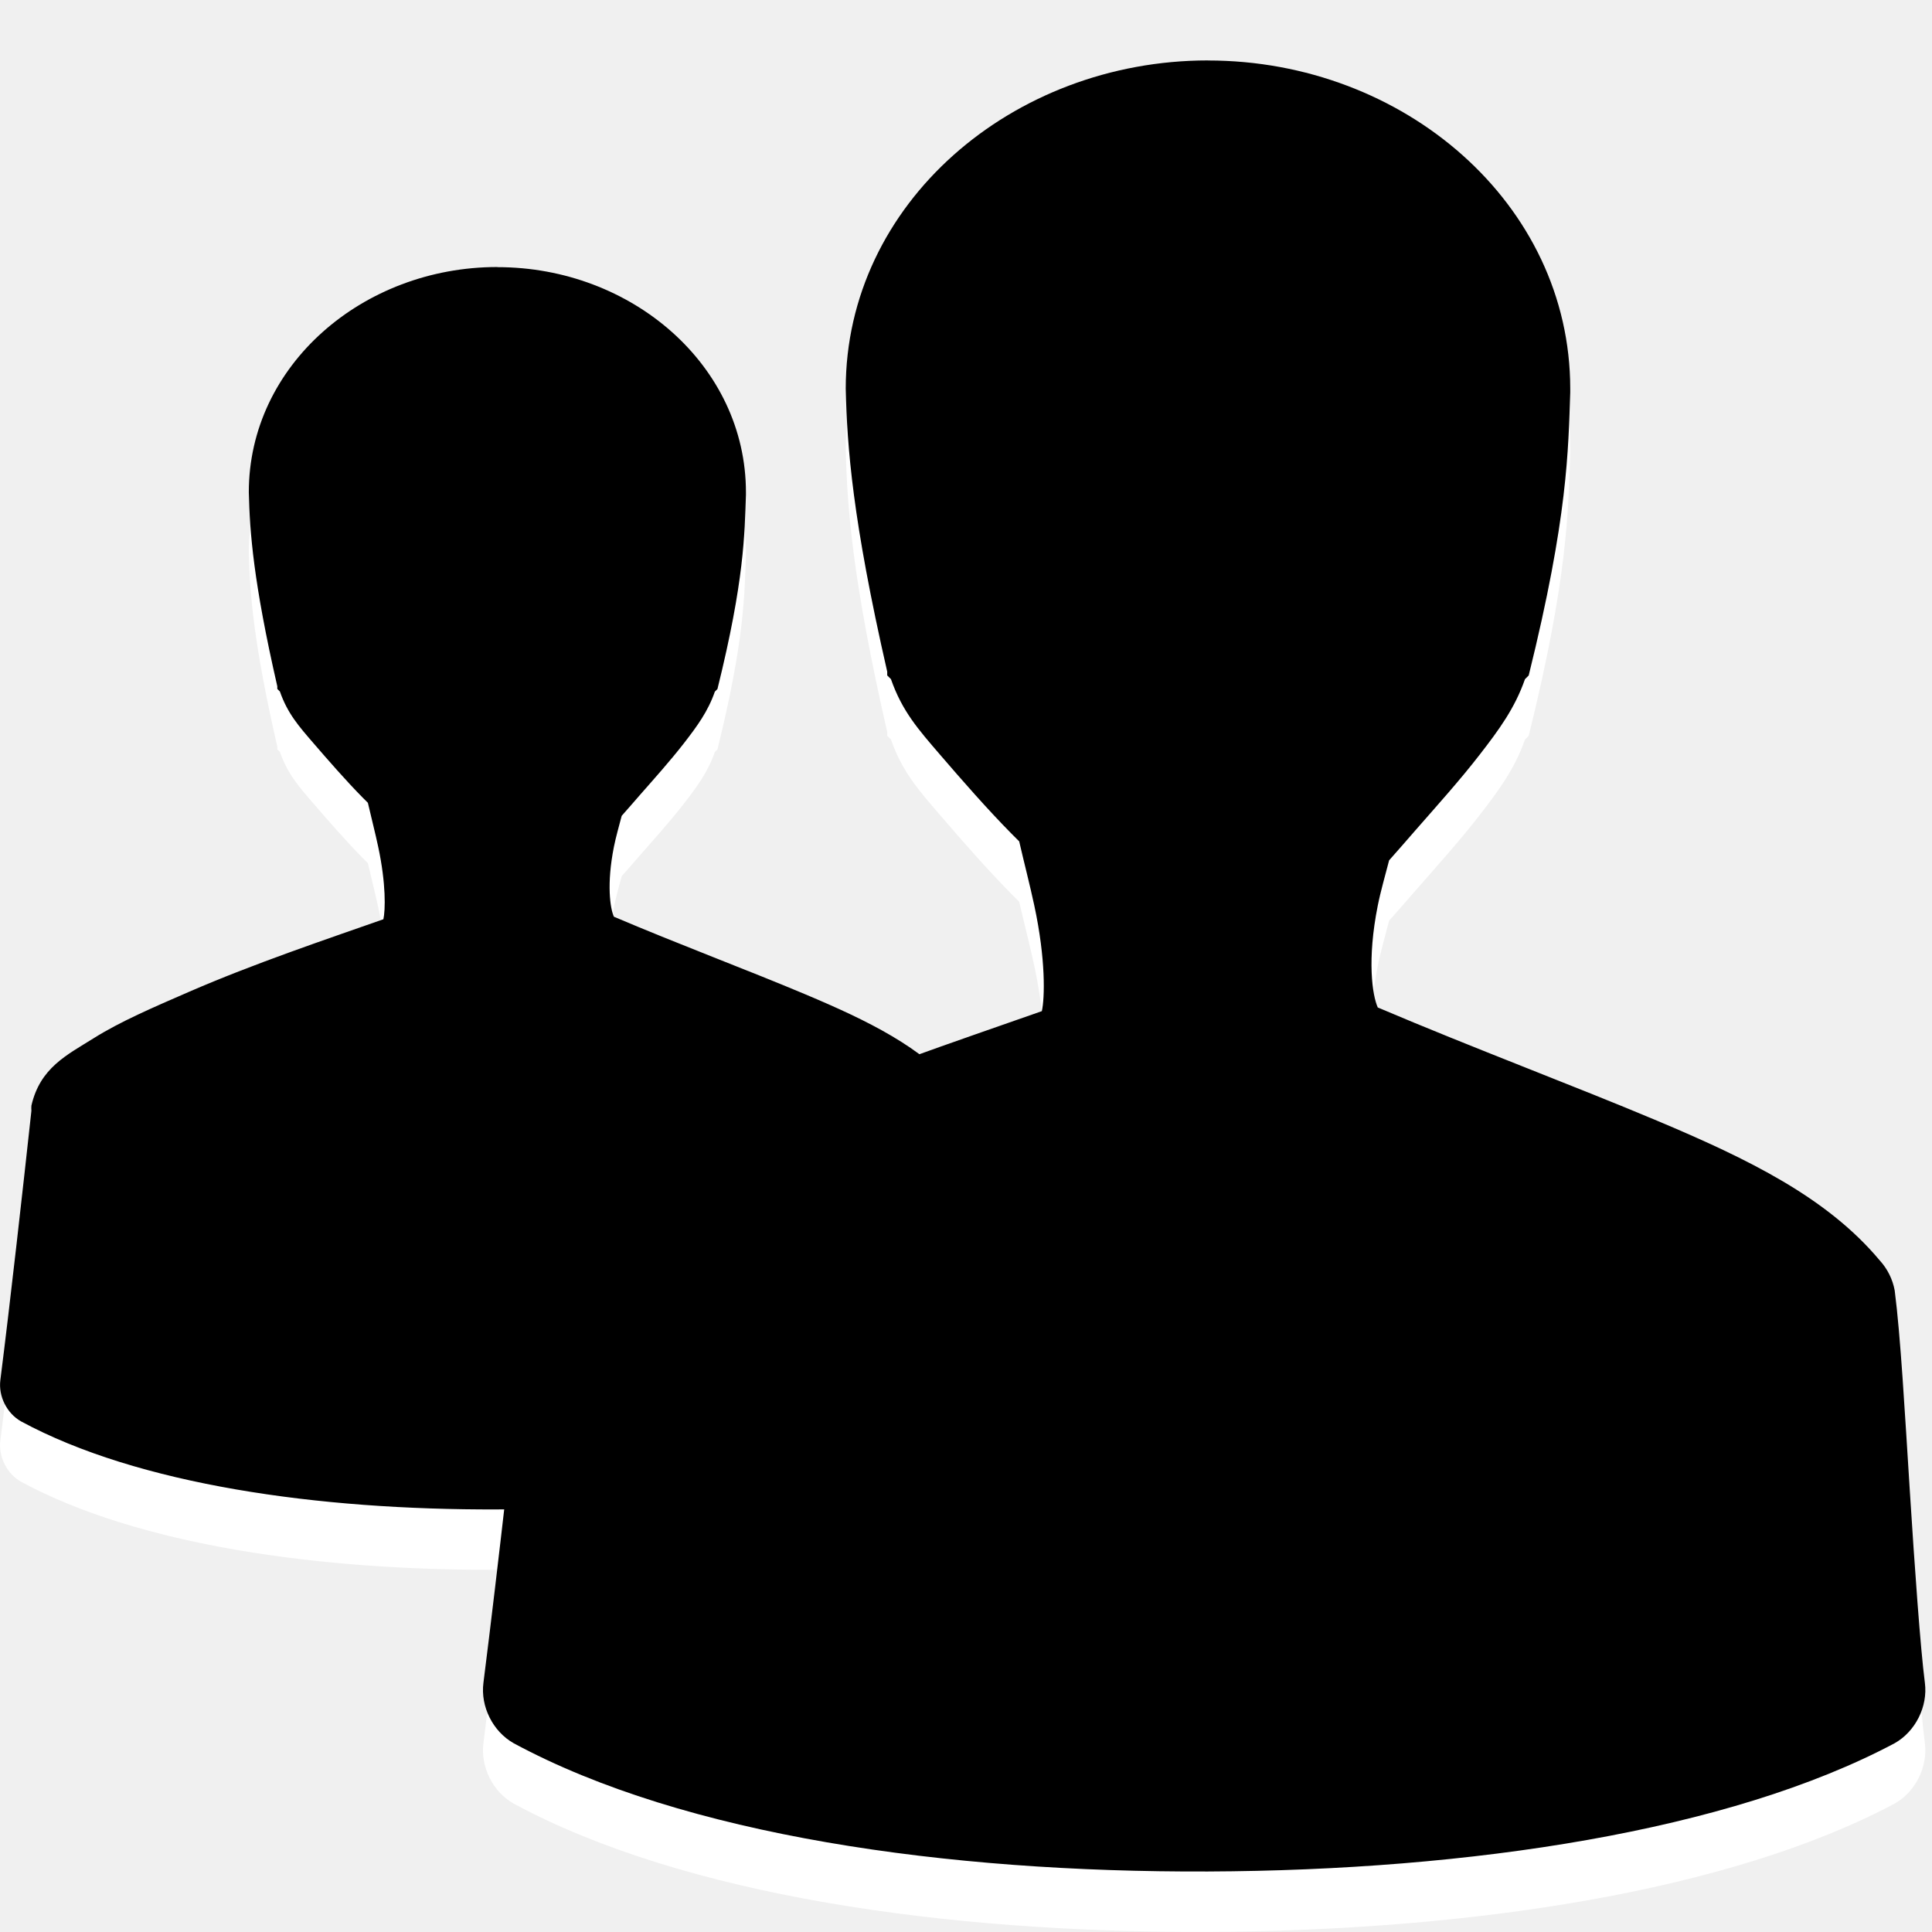
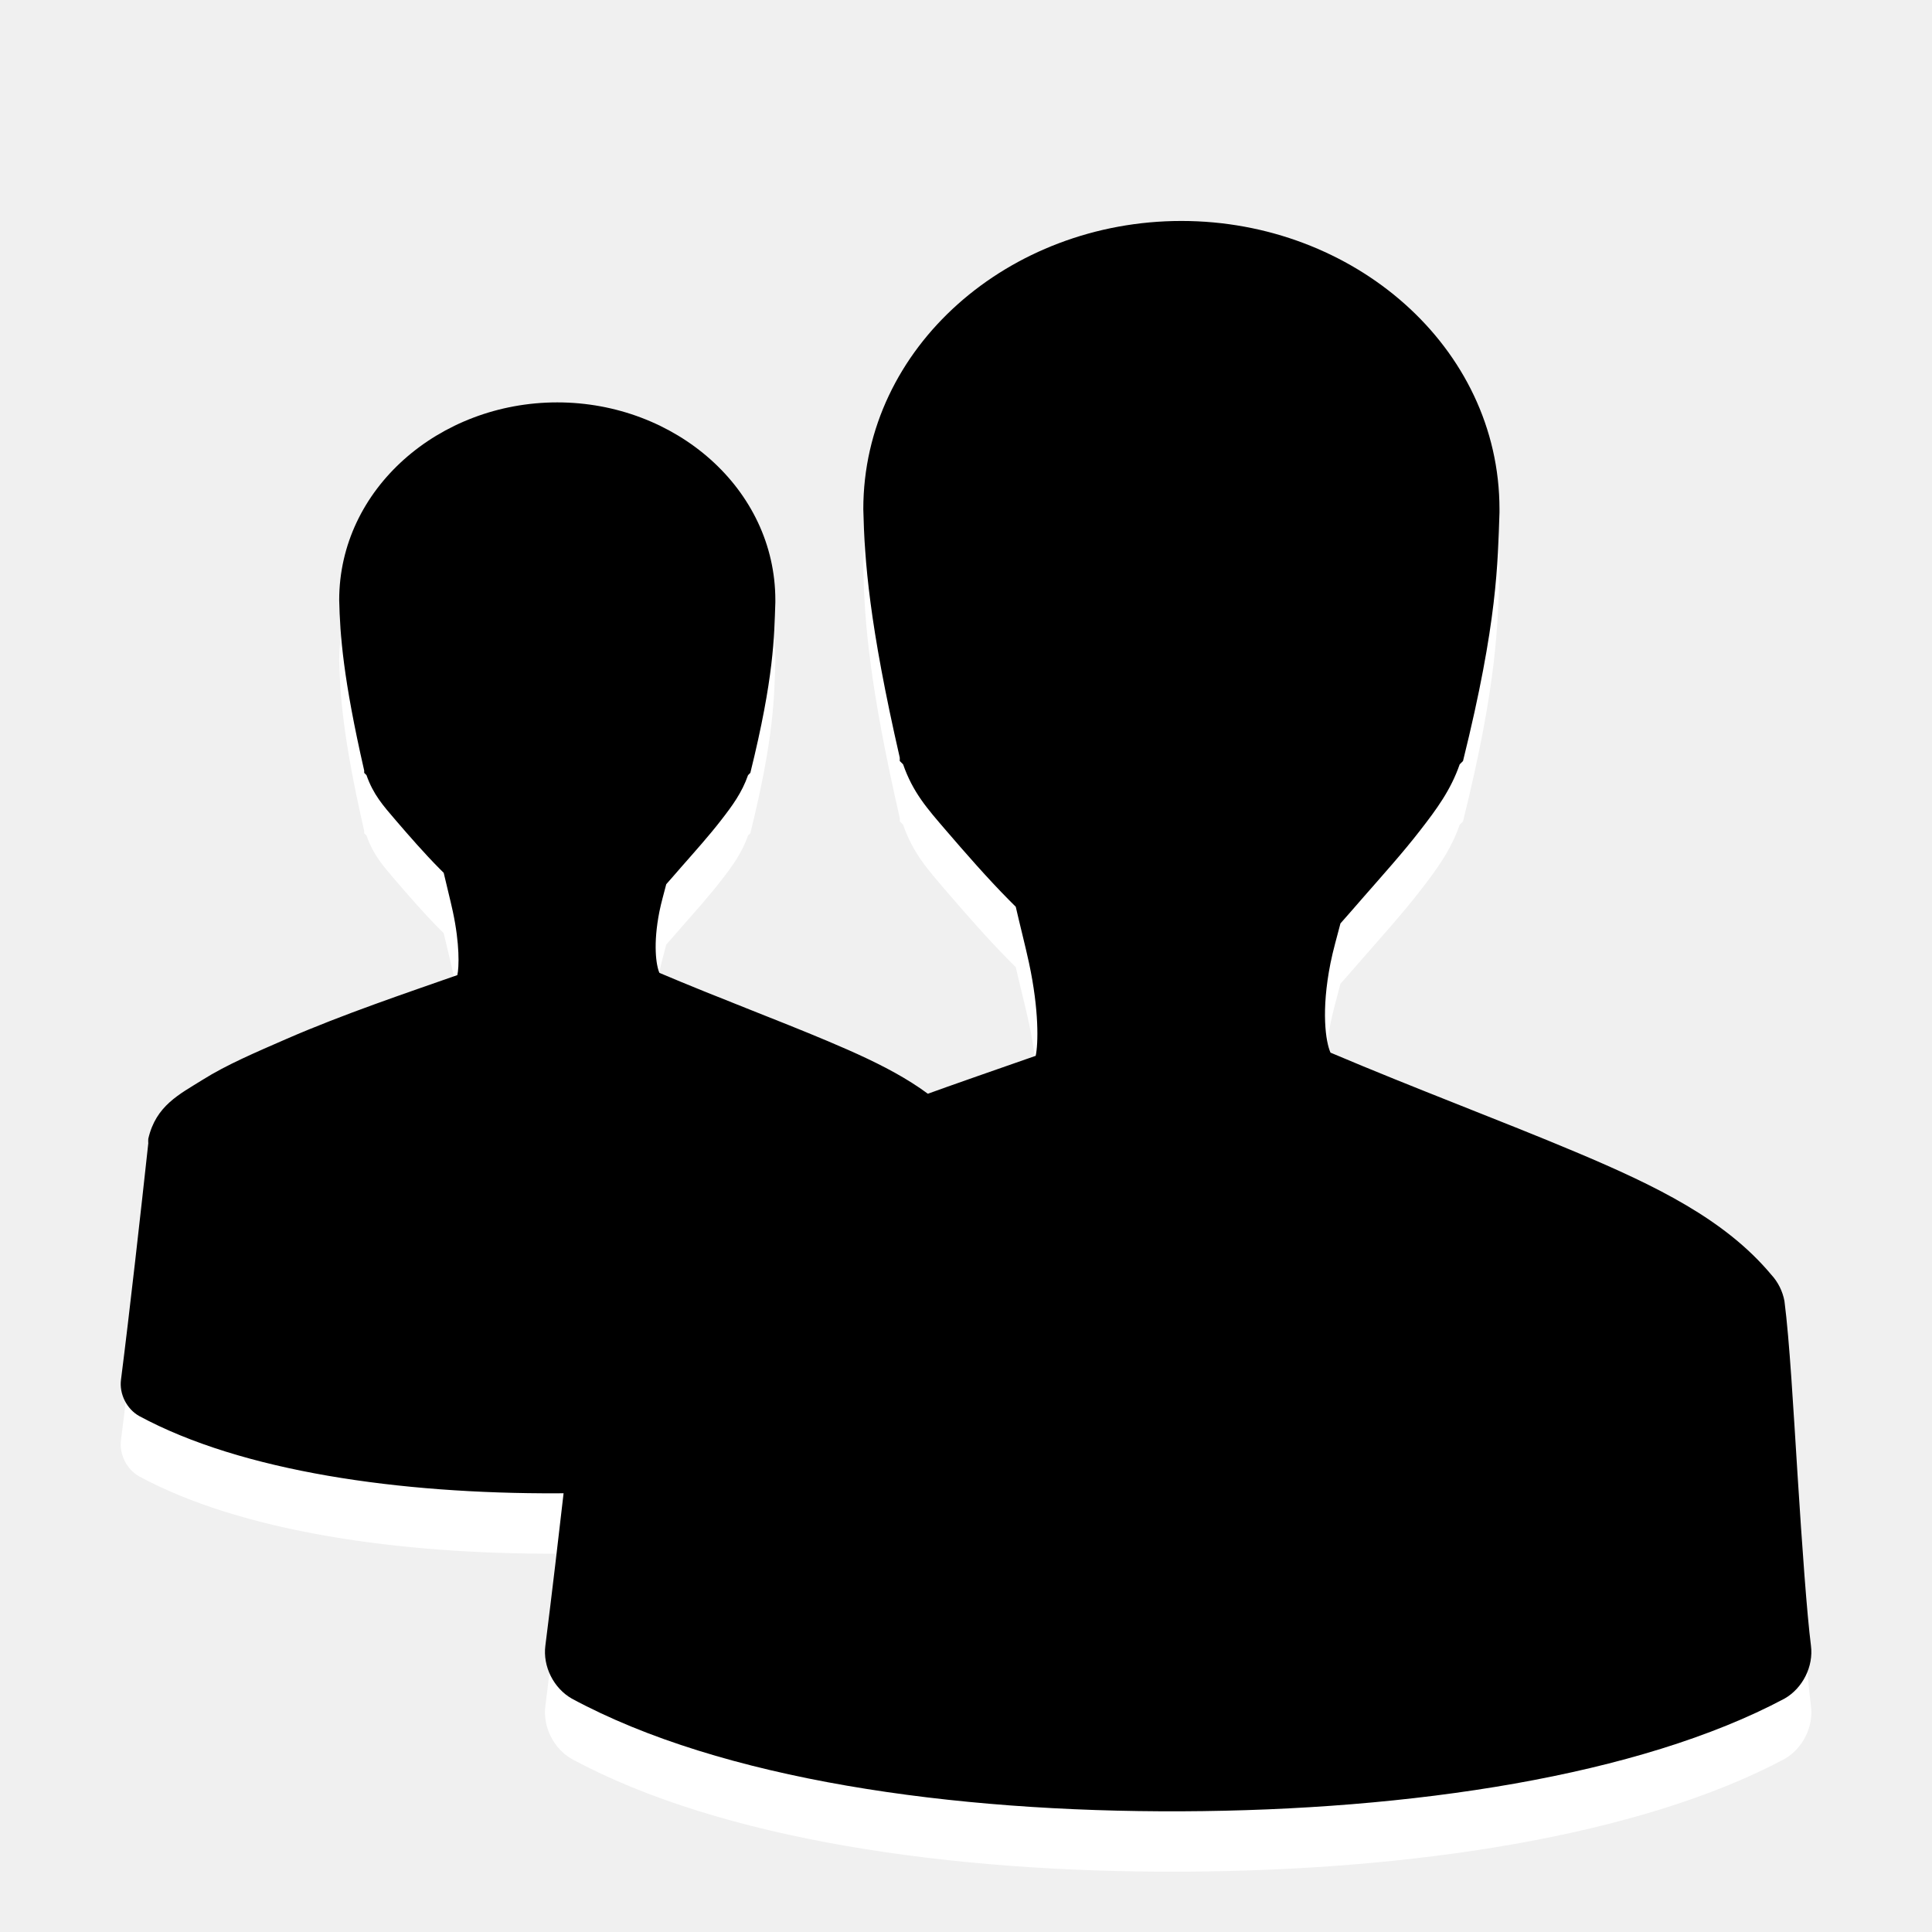
<svg xmlns="http://www.w3.org/2000/svg" width="32" height="32" id="svg3301" version="1.1">
  <defs id="defs3303" />
  <g id="layer1" transform="translate(-359.0549,-515.8622)">
-     <path id="path2880-5-3-9-2" style="font-size:medium;font-style:normal;font-variant:normal;font-weight:normal;font-stretch:normal;text-indent:0;text-align:start;text-decoration:none;line-height:normal;letter-spacing:normal;word-spacing:normal;text-transform:none;direction:ltr;block-progression:tb;writing-mode:lr-tb;text-anchor:start;baseline-shift:baseline;color:#000000;fill:#ffffff;fill-opacity:1;fill-rule:nonzero;stroke:none;stroke-width:1;marker:none;visibility:visible;display:inline;overflow:visible;enable-background:accumulate;font-family:Sans;-inkscape-font-specification:Sans" d="m 367.291,521.285 c -2.226,0 -4.115,1.628 -4.115,3.73 0.016,0.664 0.075,1.483 0.472,3.215 l 0,0.043 0.043,0.043 c 0.127,0.364 0.312,0.573 0.557,0.857 0.245,0.284 0.537,0.619 0.814,0.9 0.033,0.033 0.054,0.053 0.086,0.086 0.055,0.24 0.122,0.497 0.171,0.729 0.132,0.615 0.119,1.051 0.086,1.2 -0.957,0.336 -2.147,0.736 -3.215,1.2 -0.6,0.261 -1.142,0.493 -1.586,0.772 -0.444,0.278 -0.885,0.488 -1.029,1.115 -0.002,0.029 -0.002,0.057 0,0.086 -0.14,1.287 -0.352,3.181 -0.514,4.458 -0.035,0.269 0.107,0.553 0.343,0.686 1.939,1.048 4.918,1.469 7.888,1.458 2.97,-0.012 5.925,-0.458 7.802,-1.458 0.236,-0.133 0.378,-0.417 0.343,-0.686 -0.052,-0.399 -0.115,-1.3 -0.171,-2.186 -0.056,-0.886 -0.105,-1.758 -0.171,-2.272 -0.023,-0.127 -0.084,-0.248 -0.171,-0.343 -0.596,-0.712 -1.487,-1.147 -2.529,-1.586 -0.951,-0.401 -2.066,-0.816 -3.172,-1.286 -0.062,-0.138 -0.123,-0.539 0,-1.157 0.033,-0.166 0.085,-0.344 0.129,-0.514 0.104,-0.116 0.185,-0.212 0.3,-0.343 0.246,-0.28 0.509,-0.574 0.729,-0.857 0.219,-0.283 0.399,-0.526 0.514,-0.857 l 0.043,-0.043 c 0.448,-1.808 0.448,-2.563 0.472,-3.215 l 0,-0.043 c 0,-2.101 -1.889,-3.73 -4.115,-3.73 z m 11.772,-3.422 c -3.246,0 -6,2.374 -6,5.437 0.023,0.968 0.11,2.162 0.687,4.687 l 0,0.062 0.062,0.062 c 0.185,0.531 0.455,0.835 0.812,1.25 0.357,0.415 0.783,0.903 1.187,1.312 0.048,0.048 0.078,0.078 0.125,0.125 0.08,0.349 0.178,0.725 0.25,1.062 0.193,0.897 0.173,1.533 0.125,1.75 -1.395,0.49 -3.13,1.073 -4.687,1.75 -0.874,0.38 -1.665,0.719 -2.312,1.125 -0.647,0.406 -1.291,0.712 -1.5,1.625 -0.003,0.042 -0.003,0.083 0,0.125 -0.204,1.877 -0.514,4.637 -0.75,6.5 -0.051,0.392 0.156,0.806 0.5,1 2.827,1.527 7.17,2.142 11.5,2.125 4.329,-0.017 8.638,-0.668 11.375,-2.125 0.344,-0.194 0.551,-0.608 0.5,-1 -0.075,-0.582 -0.168,-1.895 -0.25,-3.187 -0.082,-1.292 -0.153,-2.563 -0.25,-3.312 -0.034,-0.186 -0.122,-0.361 -0.25,-0.5 -0.869,-1.038 -2.168,-1.673 -3.687,-2.312 -1.387,-0.584 -3.013,-1.19 -4.625,-1.875 -0.09,-0.201 -0.18,-0.786 0,-1.687 0.048,-0.242 0.124,-0.501 0.188,-0.75 0.152,-0.17 0.27,-0.308 0.438,-0.5 0.358,-0.409 0.743,-0.837 1.062,-1.25 0.32,-0.413 0.581,-0.767 0.75,-1.25 l 0.062,-0.062 c 0.653,-2.637 0.654,-3.737 0.688,-4.687 l 0,-0.062 c 0,-3.064 -2.754,-5.437 -6,-5.437 z" />
-     <path d="m 367.291,520.285 c -2.226,0 -4.115,1.628 -4.115,3.73 0.016,0.664 0.075,1.483 0.472,3.215 l 0,0.043 0.043,0.043 c 0.127,0.364 0.312,0.573 0.557,0.857 0.245,0.284 0.537,0.619 0.814,0.9 0.033,0.033 0.054,0.053 0.086,0.086 0.055,0.24 0.122,0.497 0.171,0.729 0.132,0.615 0.119,1.051 0.086,1.2 -0.957,0.336 -2.147,0.736 -3.215,1.2 -0.6,0.261 -1.142,0.493 -1.586,0.772 -0.444,0.278 -0.885,0.488 -1.029,1.115 -0.002,0.029 -0.002,0.057 0,0.086 -0.14,1.287 -0.352,3.181 -0.514,4.458 -0.035,0.269 0.107,0.553 0.343,0.686 1.939,1.048 4.918,1.469 7.888,1.458 2.97,-0.012 5.925,-0.458 7.802,-1.458 0.236,-0.133 0.378,-0.417 0.343,-0.686 -0.052,-0.399 -0.115,-1.3 -0.171,-2.186 -0.056,-0.886 -0.105,-1.758 -0.171,-2.272 -0.023,-0.127 -0.084,-0.248 -0.171,-0.343 -0.596,-0.712 -1.487,-1.147 -2.529,-1.586 -0.951,-0.401 -2.066,-0.816 -3.172,-1.286 -0.062,-0.138 -0.123,-0.539 0,-1.157 0.033,-0.166 0.085,-0.344 0.129,-0.514 0.104,-0.116 0.185,-0.212 0.3,-0.343 0.246,-0.28 0.509,-0.574 0.729,-0.857 0.219,-0.283 0.399,-0.526 0.514,-0.857 l 0.043,-0.043 c 0.448,-1.808 0.448,-2.563 0.472,-3.215 l 0,-0.043 c 0,-2.101 -1.889,-3.73 -4.115,-3.73 z m 11.772,-3.422 c -3.246,0 -6,2.374 -6,5.437 0.023,0.968 0.11,2.162 0.687,4.687 l 0,0.062 0.062,0.062 c 0.185,0.531 0.455,0.835 0.812,1.25 0.357,0.415 0.783,0.903 1.187,1.312 0.048,0.048 0.078,0.078 0.125,0.125 0.08,0.349 0.178,0.725 0.25,1.062 0.193,0.897 0.173,1.533 0.125,1.75 -1.395,0.49 -3.13,1.073 -4.687,1.75 -0.874,0.38 -1.665,0.719 -2.312,1.125 -0.647,0.406 -1.291,0.712 -1.5,1.625 -0.003,0.042 -0.003,0.083 0,0.125 -0.204,1.877 -0.514,4.637 -0.75,6.5 -0.051,0.392 0.156,0.806 0.5,1 2.827,1.527 7.17,2.142 11.5,2.125 4.329,-0.017 8.638,-0.668 11.375,-2.125 0.344,-0.194 0.551,-0.608 0.5,-1 -0.075,-0.582 -0.168,-1.895 -0.25,-3.187 -0.082,-1.292 -0.153,-2.563 -0.25,-3.312 -0.034,-0.186 -0.122,-0.361 -0.25,-0.5 -0.869,-1.038 -2.168,-1.673 -3.687,-2.312 -1.387,-0.584 -3.013,-1.19 -4.625,-1.875 -0.09,-0.201 -0.18,-0.786 0,-1.687 0.048,-0.242 0.124,-0.501 0.188,-0.75 0.152,-0.17 0.27,-0.308 0.438,-0.5 0.358,-0.409 0.743,-0.837 1.062,-1.25 0.32,-0.413 0.581,-0.767 0.75,-1.25 l 0.062,-0.062 c 0.653,-2.637 0.654,-3.737 0.688,-4.687 l 0,-0.062 c 0,-3.064 -2.754,-5.437 -6,-5.437 z" style="font-size:medium;font-style:normal;font-variant:normal;font-weight:normal;font-stretch:normal;text-indent:0;text-align:start;text-decoration:none;line-height:normal;letter-spacing:normal;word-spacing:normal;text-transform:none;direction:ltr;block-progression:tb;writing-mode:lr-tb;text-anchor:start;baseline-shift:baseline;color:#000000;fill:#000000;fill-opacity:1;fill-rule:nonzero;stroke:none;stroke-width:1;marker:none;visibility:visible;display:inline;overflow:visible;enable-background:accumulate;font-family:Sans;-inkscape-font-specification:Sans" id="path3763" />
+     <path id="path2995" style="font-size:medium;font-style:normal;font-variant:normal;font-weight:normal;font-stretch:normal;text-indent:0;text-align:start;text-decoration:none;line-height:normal;letter-spacing:normal;word-spacing:normal;text-transform:none;direction:ltr;block-progression:tb;writing-mode:lr-tb;text-anchor:start;baseline-shift:baseline;color:#000000;fill:#ffffff;fill-opacity:1;fill-rule:nonzero;stroke:none;stroke-width:1;marker:none;visibility:visible;display:inline;overflow:visible;enable-background:accumulate;font-family:Sans;-inkscape-font-specification:Sans" d="m 368.286,523.527 c -1.955,0 -3.613,1.43 -3.613,3.275 0.014,0.583 0.066,1.302 0.414,2.823 l 0,0.038 0.038,0.038 c 0.112,0.32 0.274,0.503 0.489,0.753 0.215,0.25 0.471,0.544 0.715,0.79 0.029,0.029 0.047,0.047 0.075,0.075 0.048,0.21 0.107,0.437 0.151,0.64 0.116,0.54 0.104,0.923 0.075,1.054 -0.84,0.295 -1.885,0.646 -2.823,1.054 -0.526,0.229 -1.003,0.433 -1.393,0.678 -0.39,0.244 -0.777,0.429 -0.903,0.979 -0.002,0.025 -0.002,0.05 0,0.075 -0.123,1.13 -0.309,2.793 -0.452,3.915 -0.031,0.236 0.094,0.485 0.301,0.602 1.703,0.92 4.318,1.29 6.925,1.28 2.607,-0.01 5.202,-0.402 6.85,-1.28 0.207,-0.117 0.332,-0.366 0.301,-0.602 -0.045,-0.351 -0.101,-1.142 -0.151,-1.92 -0.049,-0.778 -0.092,-1.544 -0.151,-1.995 -0.02,-0.112 -0.073,-0.218 -0.151,-0.301 -0.524,-0.625 -1.306,-1.007 -2.221,-1.393 -0.835,-0.352 -1.814,-0.717 -2.785,-1.129 -0.054,-0.121 -0.108,-0.473 0,-1.016 0.029,-0.146 0.075,-0.302 0.113,-0.452 0.091,-0.102 0.162,-0.186 0.263,-0.301 0.216,-0.246 0.447,-0.504 0.64,-0.753 0.193,-0.248 0.35,-0.462 0.452,-0.753 l 0.038,-0.038 c 0.393,-1.588 0.394,-2.25 0.414,-2.823 l 0,-0.038 c 0,-1.845 -1.658,-3.275 -3.613,-3.275 z m 10.336,-3.005 c -2.85,0 -5.268,2.084 -5.268,4.774 0.02,0.85 0.096,1.899 0.604,4.116 l 0,0.055 0.055,0.055 c 0.163,0.467 0.4,0.733 0.713,1.097 0.313,0.364 0.687,0.793 1.043,1.152 0.042,0.042 0.069,0.069 0.11,0.11 0.07,0.307 0.156,0.637 0.22,0.933 0.169,0.788 0.152,1.346 0.11,1.536 -1.225,0.43 -2.748,0.942 -4.116,1.537 -0.768,0.334 -1.462,0.632 -2.03,0.988 -0.568,0.356 -1.133,0.625 -1.317,1.427 -0.003,0.036 -0.003,0.073 0,0.11 -0.179,1.648 -0.451,4.071 -0.658,5.707 -0.045,0.344 0.137,0.707 0.439,0.878 2.482,1.341 6.296,1.881 10.097,1.866 3.801,-0.015 7.584,-0.586 9.987,-1.866 0.302,-0.171 0.484,-0.534 0.439,-0.878 -0.066,-0.511 -0.148,-1.664 -0.22,-2.799 -0.072,-1.134 -0.134,-2.25 -0.219,-2.908 -0.03,-0.163 -0.107,-0.317 -0.22,-0.439 -0.763,-0.912 -1.904,-1.469 -3.238,-2.03 -1.218,-0.513 -2.645,-1.045 -4.061,-1.646 -0.079,-0.176 -0.158,-0.69 0,-1.482 0.042,-0.213 0.109,-0.44 0.165,-0.658 0.133,-0.149 0.237,-0.271 0.384,-0.439 0.314,-0.359 0.652,-0.735 0.933,-1.098 0.281,-0.362 0.51,-0.673 0.658,-1.098 l 0.055,-0.055 c 0.574,-2.315 0.574,-3.281 0.604,-4.116 l 0,-0.055 c 0,-2.69 -2.418,-4.774 -5.268,-4.774 z" />
+     <path d="m 368.286,522.527 c -1.955,0 -3.613,1.43 -3.613,3.275 0.014,0.583 0.066,1.302 0.414,2.823 l 0,0.038 0.038,0.038 c 0.112,0.32 0.274,0.503 0.489,0.753 0.215,0.25 0.471,0.544 0.715,0.79 0.029,0.029 0.047,0.047 0.075,0.075 0.048,0.21 0.107,0.437 0.151,0.64 0.116,0.54 0.104,0.923 0.075,1.054 -0.84,0.295 -1.885,0.646 -2.823,1.054 -0.526,0.229 -1.003,0.433 -1.393,0.678 -0.39,0.244 -0.777,0.429 -0.903,0.979 -0.002,0.025 -0.002,0.05 0,0.075 -0.123,1.13 -0.309,2.793 -0.452,3.915 -0.031,0.236 0.094,0.485 0.301,0.602 1.703,0.92 4.318,1.29 6.925,1.28 2.607,-0.01 5.202,-0.402 6.85,-1.28 0.207,-0.117 0.332,-0.366 0.301,-0.602 -0.045,-0.351 -0.101,-1.142 -0.151,-1.92 -0.049,-0.778 -0.092,-1.544 -0.151,-1.995 -0.02,-0.112 -0.073,-0.218 -0.151,-0.301 -0.524,-0.625 -1.306,-1.007 -2.221,-1.393 -0.835,-0.352 -1.814,-0.717 -2.785,-1.129 -0.054,-0.121 -0.108,-0.473 0,-1.016 0.029,-0.146 0.075,-0.302 0.113,-0.452 0.091,-0.102 0.162,-0.186 0.263,-0.301 0.216,-0.246 0.447,-0.504 0.64,-0.753 0.193,-0.248 0.35,-0.462 0.452,-0.753 l 0.038,-0.038 c 0.393,-1.588 0.394,-2.25 0.414,-2.823 l 0,-0.038 c 0,-1.845 -1.658,-3.275 -3.613,-3.275 z m 10.336,-3.005 c -2.85,0 -5.268,2.084 -5.268,4.774 0.02,0.85 0.096,1.899 0.604,4.116 l 0,0.055 0.055,0.055 c 0.163,0.467 0.4,0.733 0.713,1.097 0.313,0.364 0.687,0.793 1.043,1.152 0.042,0.042 0.069,0.069 0.11,0.11 0.07,0.307 0.156,0.637 0.22,0.933 0.169,0.788 0.152,1.346 0.11,1.536 -1.225,0.43 -2.748,0.942 -4.116,1.537 -0.768,0.334 -1.462,0.632 -2.03,0.988 -0.568,0.356 -1.133,0.625 -1.317,1.427 -0.003,0.036 -0.003,0.073 0,0.11 -0.179,1.648 -0.451,4.071 -0.658,5.707 -0.045,0.344 0.137,0.707 0.439,0.878 2.482,1.341 6.296,1.881 10.097,1.866 3.801,-0.015 7.584,-0.586 9.987,-1.866 0.302,-0.171 0.484,-0.534 0.439,-0.878 -0.066,-0.511 -0.148,-1.664 -0.22,-2.799 -0.072,-1.134 -0.134,-2.25 -0.219,-2.908 -0.03,-0.163 -0.107,-0.317 -0.22,-0.439 -0.763,-0.912 -1.904,-1.469 -3.238,-2.03 -1.218,-0.513 -2.645,-1.045 -4.061,-1.646 -0.079,-0.176 -0.158,-0.69 0,-1.482 0.042,-0.213 0.109,-0.44 0.165,-0.658 0.133,-0.149 0.237,-0.271 0.384,-0.439 0.314,-0.359 0.652,-0.735 0.933,-1.098 0.281,-0.362 0.51,-0.673 0.658,-1.098 l 0.055,-0.055 c 0.574,-2.315 0.574,-3.281 0.604,-4.116 l 0,-0.055 c 0,-2.69 -2.418,-4.774 -5.268,-4.774 z" style="font-size:medium;font-style:normal;font-variant:normal;font-weight:normal;font-stretch:normal;text-indent:0;text-align:start;text-decoration:none;line-height:normal;letter-spacing:normal;word-spacing:normal;text-transform:none;direction:ltr;block-progression:tb;writing-mode:lr-tb;text-anchor:start;baseline-shift:baseline;color:#000000;fill:#000000;fill-opacity:1;fill-rule:nonzero;stroke:none;stroke-width:1;marker:none;visibility:visible;display:inline;overflow:visible;enable-background:accumulate;font-family:Sans;-inkscape-font-specification:Sans" id="path3763" />
  </g>
</svg>
